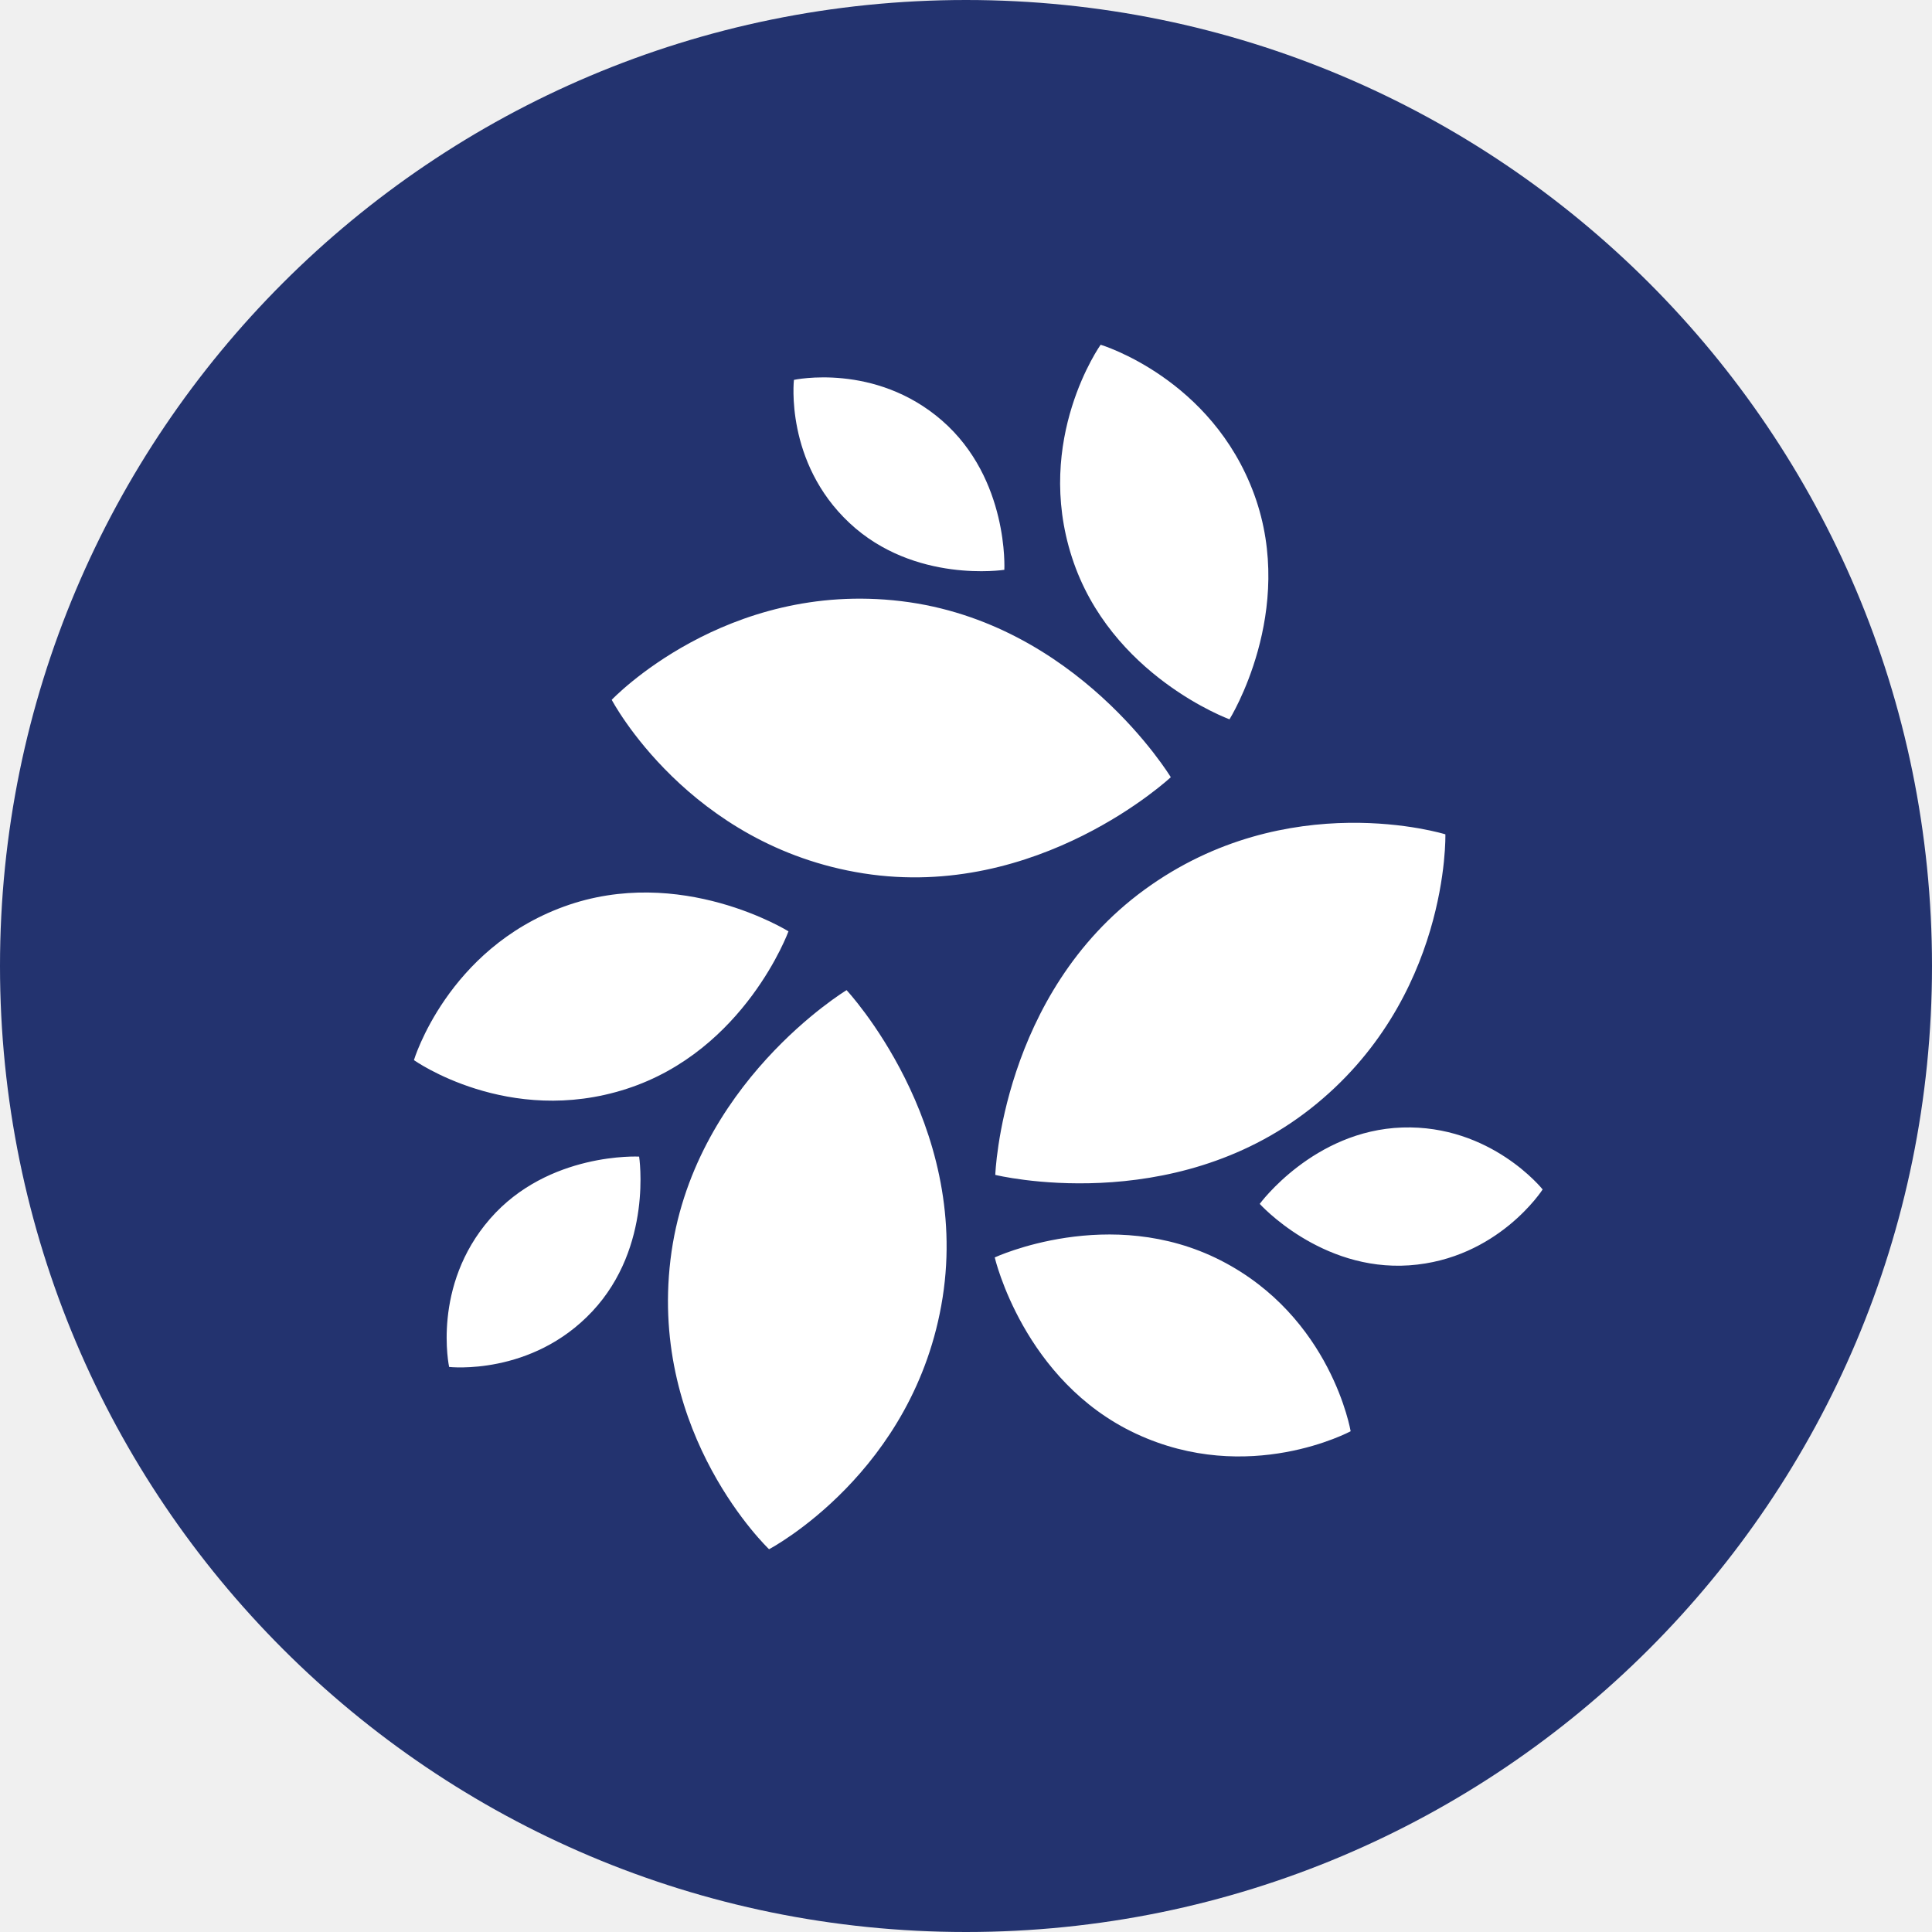
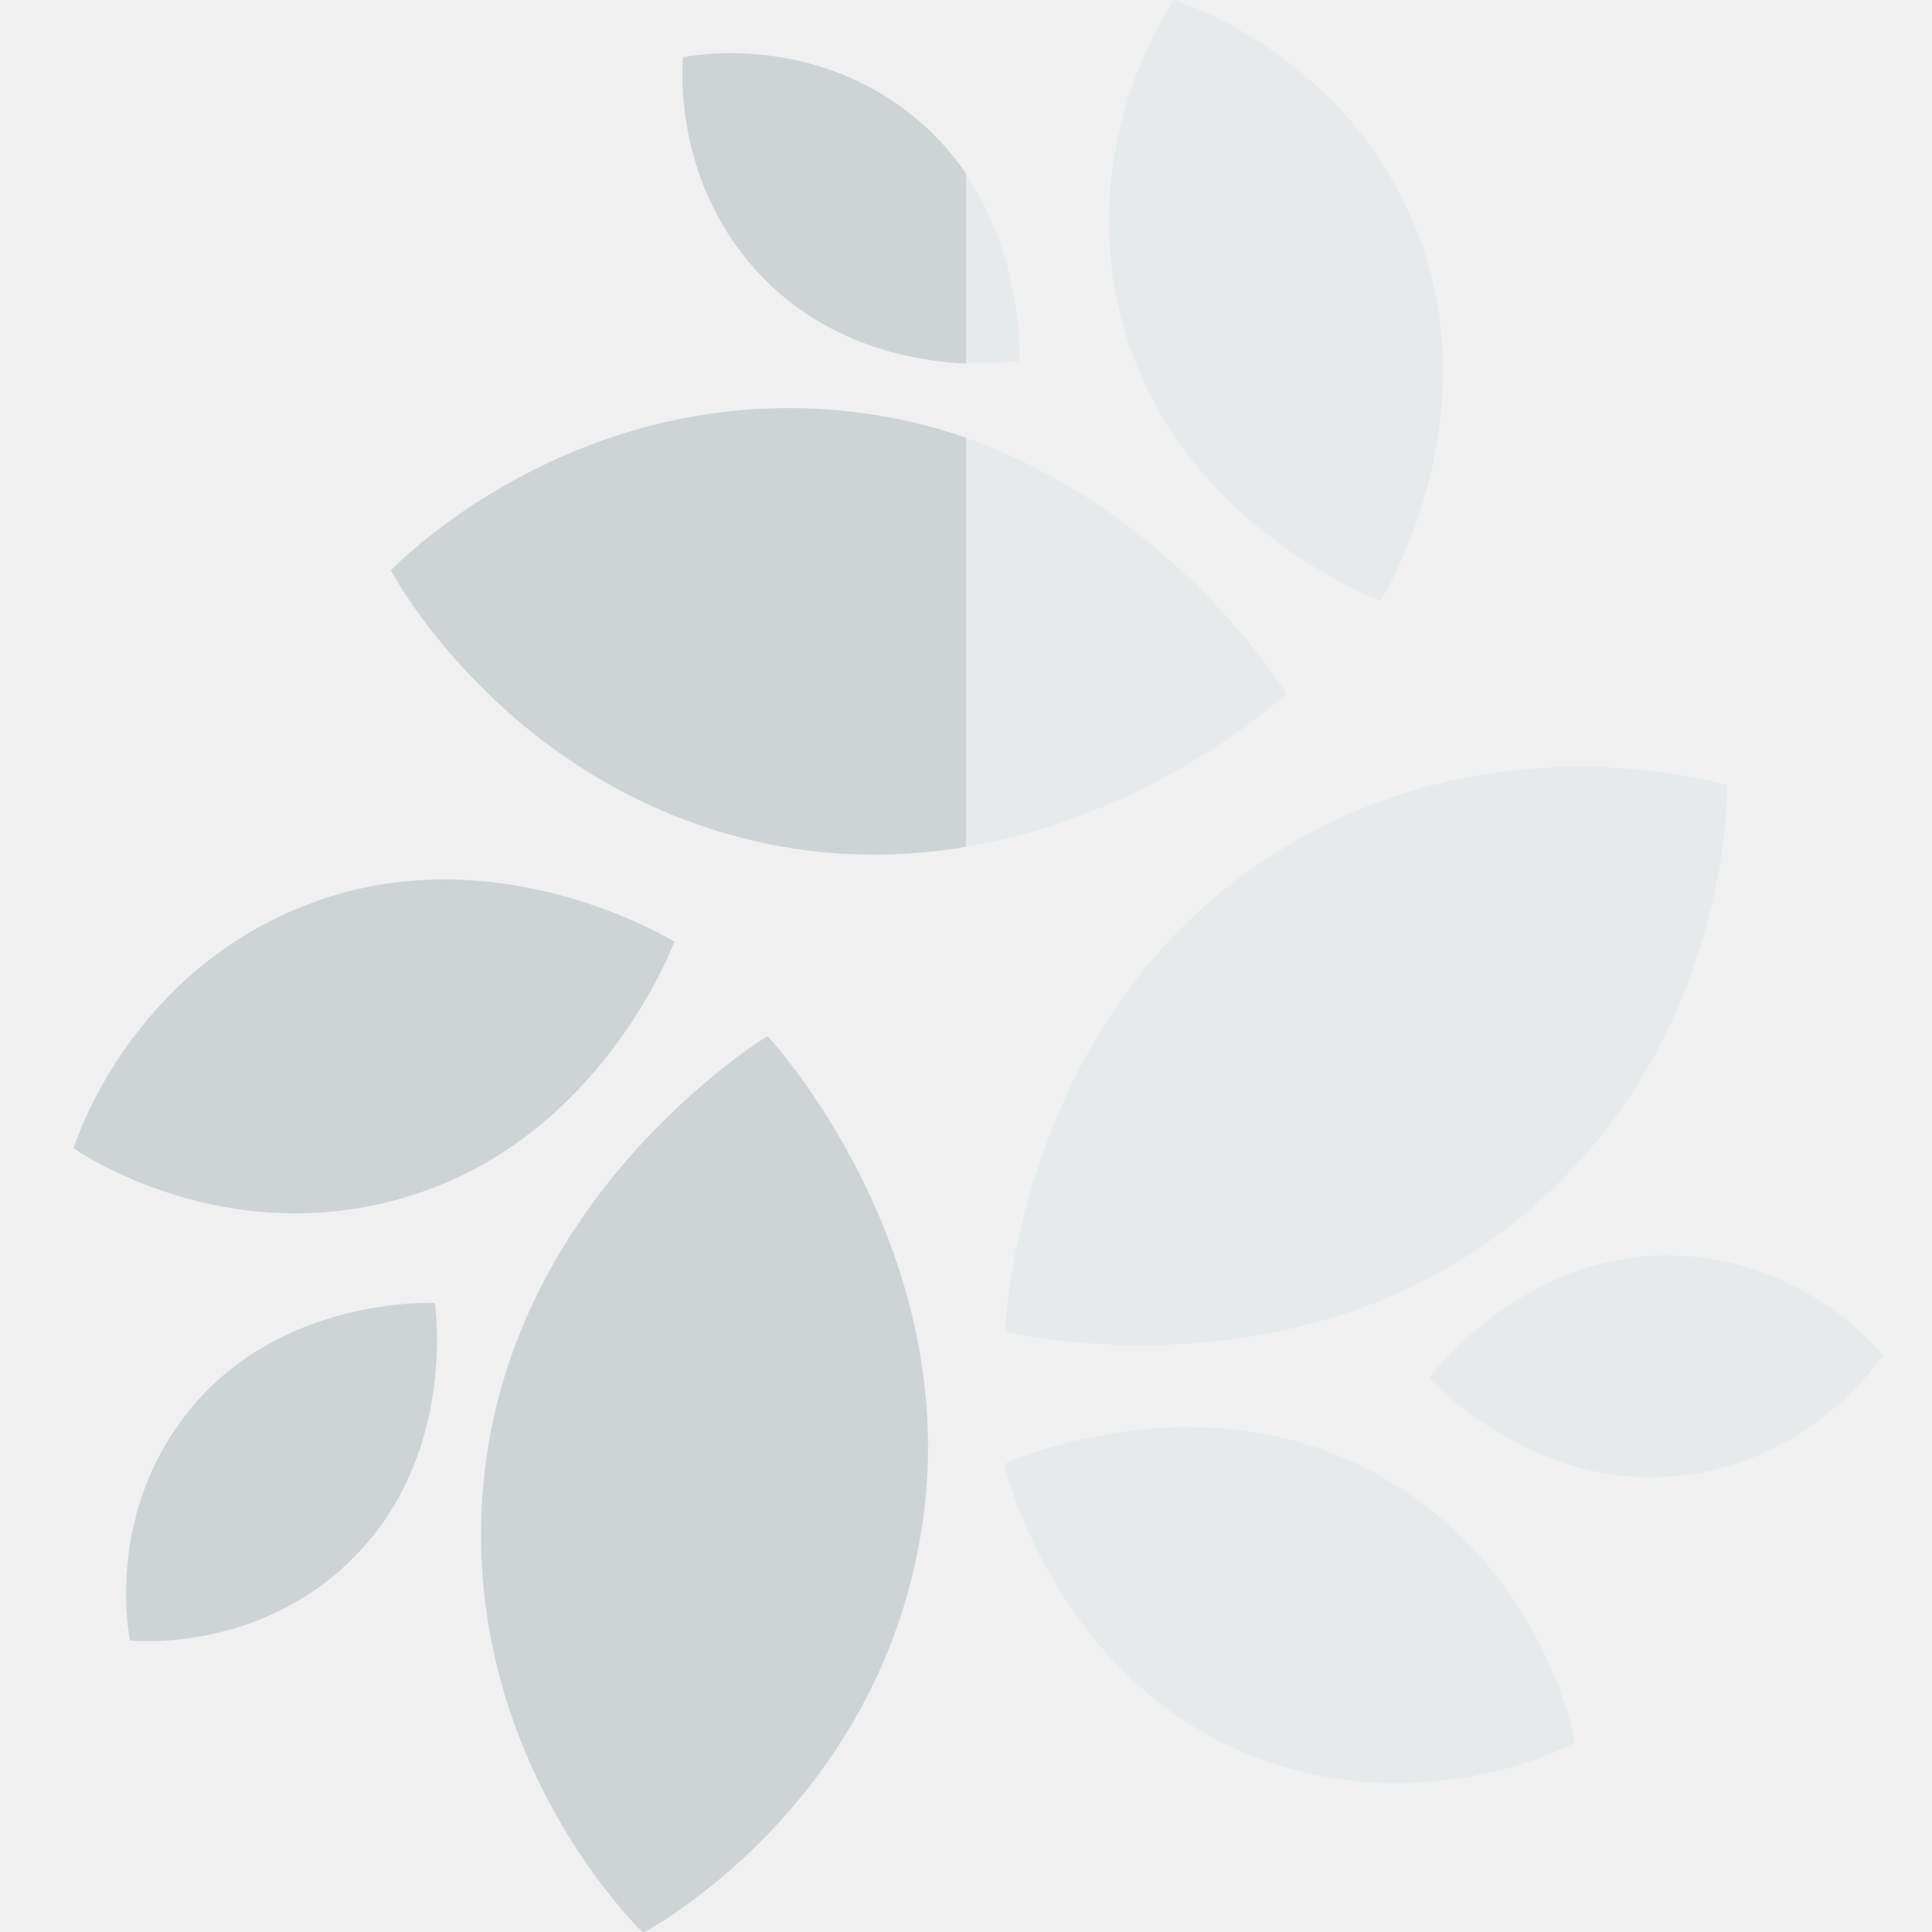
- <svg xmlns="http://www.w3.org/2000/svg" width="512" height="512" viewBox="0 0 512 512" version="1.1" id="svg5748">
-   <defs id="defs5752" />
-   <g fill="none" id="g5746" transform="scale(16)">
-     <circle fill="#23336f" cx="16" cy="16" r="16" id="circle5742" />
-     <path d="m 16.485,19.46 c 0,0 2.913,0.717 5.22,-1.096 2.307,-1.812 2.235,-4.545 2.235,-4.545 0,0 -2.61,-0.813 -4.982,0.916 -2.371,1.728 -2.473,4.725 -2.473,4.725 z m -0.009,1.367 c 0,0 0.476,2.05 2.341,2.92 1.865,0.87 3.554,-0.041 3.554,-0.041 0,0 -0.317,-1.892 -2.153,-2.83 -1.836,-0.936 -3.742,-0.049 -3.742,-0.049 z m 4.389,-0.887 c 0,0 1.007,1.119 2.476,1.018 1.47,-0.102 2.21,-1.257 2.21,-1.257 0,0 -0.854,-1.074 -2.325,-1.026 -1.47,0.049 -2.361,1.265 -2.361,1.265 z m -1.473,-7.067 c 0,0 -1.552,-2.566 -4.466,-2.916 -2.913,-0.35 -4.794,1.634 -4.794,1.634 0,0 1.271,2.42 4.17,2.875 2.899,0.455 5.09,-1.593 5.09,-1.593 z m 0.973,-0.96 c 0,0 1.114,-1.785 0.41,-3.72 C 20.07,6.26 18.23,5.71 18.23,5.71 c 0,0 -1.11,1.563 -0.475,3.522 0.634,1.96 2.609,2.682 2.609,2.682 z m -3.73,-2.475 c 0,0 0.079,-1.504 -1.032,-2.472 C 14.492,6 13.15,6.292 13.15,6.292 c 0,0 -0.155,1.364 0.92,2.37 1.076,1.008 2.564,0.776 2.564,0.776 z M 14.022,16.4 c 0,0 -2.568,1.552 -2.917,4.466 -0.35,2.913 1.633,4.794 1.633,4.794 0,0 2.42,-1.269 2.875,-4.17 0.455,-2.901 -1.591,-5.09 -1.591,-5.09 z M 13.06,15.426 c 0,0 -1.787,-1.114 -3.72,-0.41 -1.933,0.705 -2.484,2.543 -2.484,2.543 0,0 1.564,1.11 3.522,0.476 1.96,-0.634 2.682,-2.61 2.682,-2.61 z m -2.474,3.731 c 0,0 -1.504,-0.08 -2.47,1.031 -0.968,1.112 -0.677,2.453 -0.677,2.453 0,0 1.364,0.155 2.371,-0.92 1.007,-1.076 0.776,-2.564 0.776,-2.564 z" fill="#ffffff" id="path5744" />
+ <svg xmlns="http://www.w3.org/2000/svg" width="512" height="512" viewBox="0 0 512 512" fill="none">
+   <g clip-path="url(#clip0_20_16)">
+     <path fill-rule="evenodd" clip-rule="evenodd" d="M256 96.17V46.213C271.561 69.369 270.179 95.676 270.179 95.676H270.153C270.153 95.676 264.513 96.555 256 96.17ZM256 224.4V116.069C311.531 135.727 340.935 183.832 340.935 183.832C340.935 183.832 306.559 215.965 256 224.4ZM400.296 324.754C341.089 371.283 266.33 352.882 266.33 352.882C266.33 352.882 268.947 275.967 329.797 231.619C390.672 187.246 457.656 208.111 457.656 208.111C457.656 208.111 459.504 278.251 400.296 324.754ZM326.178 462.904C278.315 440.577 266.099 387.965 266.099 387.965C266.099 387.965 315.014 365.201 362.134 389.223C409.253 413.296 417.389 461.852 417.389 461.852C417.389 461.852 374.042 485.232 326.178 462.904ZM442.283 391.327C404.582 393.919 378.739 365.201 378.739 365.201C378.739 365.201 401.605 333.993 439.332 332.736C477.084 331.504 499.001 359.067 499.001 359.067C499.001 359.067 480.009 388.709 442.283 391.327ZM376.429 63.724C394.496 113.384 365.906 159.195 365.906 159.195L365.881 159.22C365.881 159.22 315.194 140.691 298.923 90.389C282.626 40.113 311.113 0 311.113 0C311.113 0 358.336 14.115 376.429 63.724Z" fill="#E6EAEA" />
+     <path fill-rule="evenodd" clip-rule="evenodd" d="M256 46.001C252.765 41.259 248.813 36.658 243.984 32.451C215.472 7.66 181.03 15.154 181.03 15.154C181.03 15.154 177.052 50.16 204.641 75.978C221.523 91.792 242.356 95.714 256 96.373V46.001ZM256 116.01C246.9 112.851 237.099 110.473 226.61 109.213C151.85 100.23 103.576 151.148 103.576 151.148C103.576 151.148 136.195 213.255 210.595 224.933C226.712 227.33 241.976 226.77 256 224.423V116.01ZM128.547 389.183C137.504 314.398 203.409 274.567 203.409 274.567C203.409 274.567 255.918 330.746 244.241 405.198C232.564 479.649 170.457 512.217 170.457 512.217C170.457 512.217 119.565 463.943 128.547 389.183ZM178.713 249.565C178.718 249.568 178.72 249.57 178.72 249.57V249.544C178.72 249.544 178.718 249.551 178.713 249.565ZM178.713 249.565C178.034 249.145 132.488 221.115 83.25 239.048C33.641 257.141 19.5 304.312 19.5 304.312C19.5 304.312 59.639 332.799 109.889 316.528C159.6 300.448 178.281 250.731 178.713 249.565ZM51.837 371.783C76.628 343.27 115.227 345.323 115.227 345.323C115.227 345.323 121.156 383.511 95.312 411.126C69.468 438.715 34.462 434.737 34.462 434.737C34.462 434.737 26.994 400.321 51.837 371.783Z" fill="#CDD4D5" />
  </g>
+   <defs>
+     <clipPath id="clip0_20_16">
+       <rect width="512" height="512" fill="white" />
+     </clipPath>
+   </defs>
</svg>
